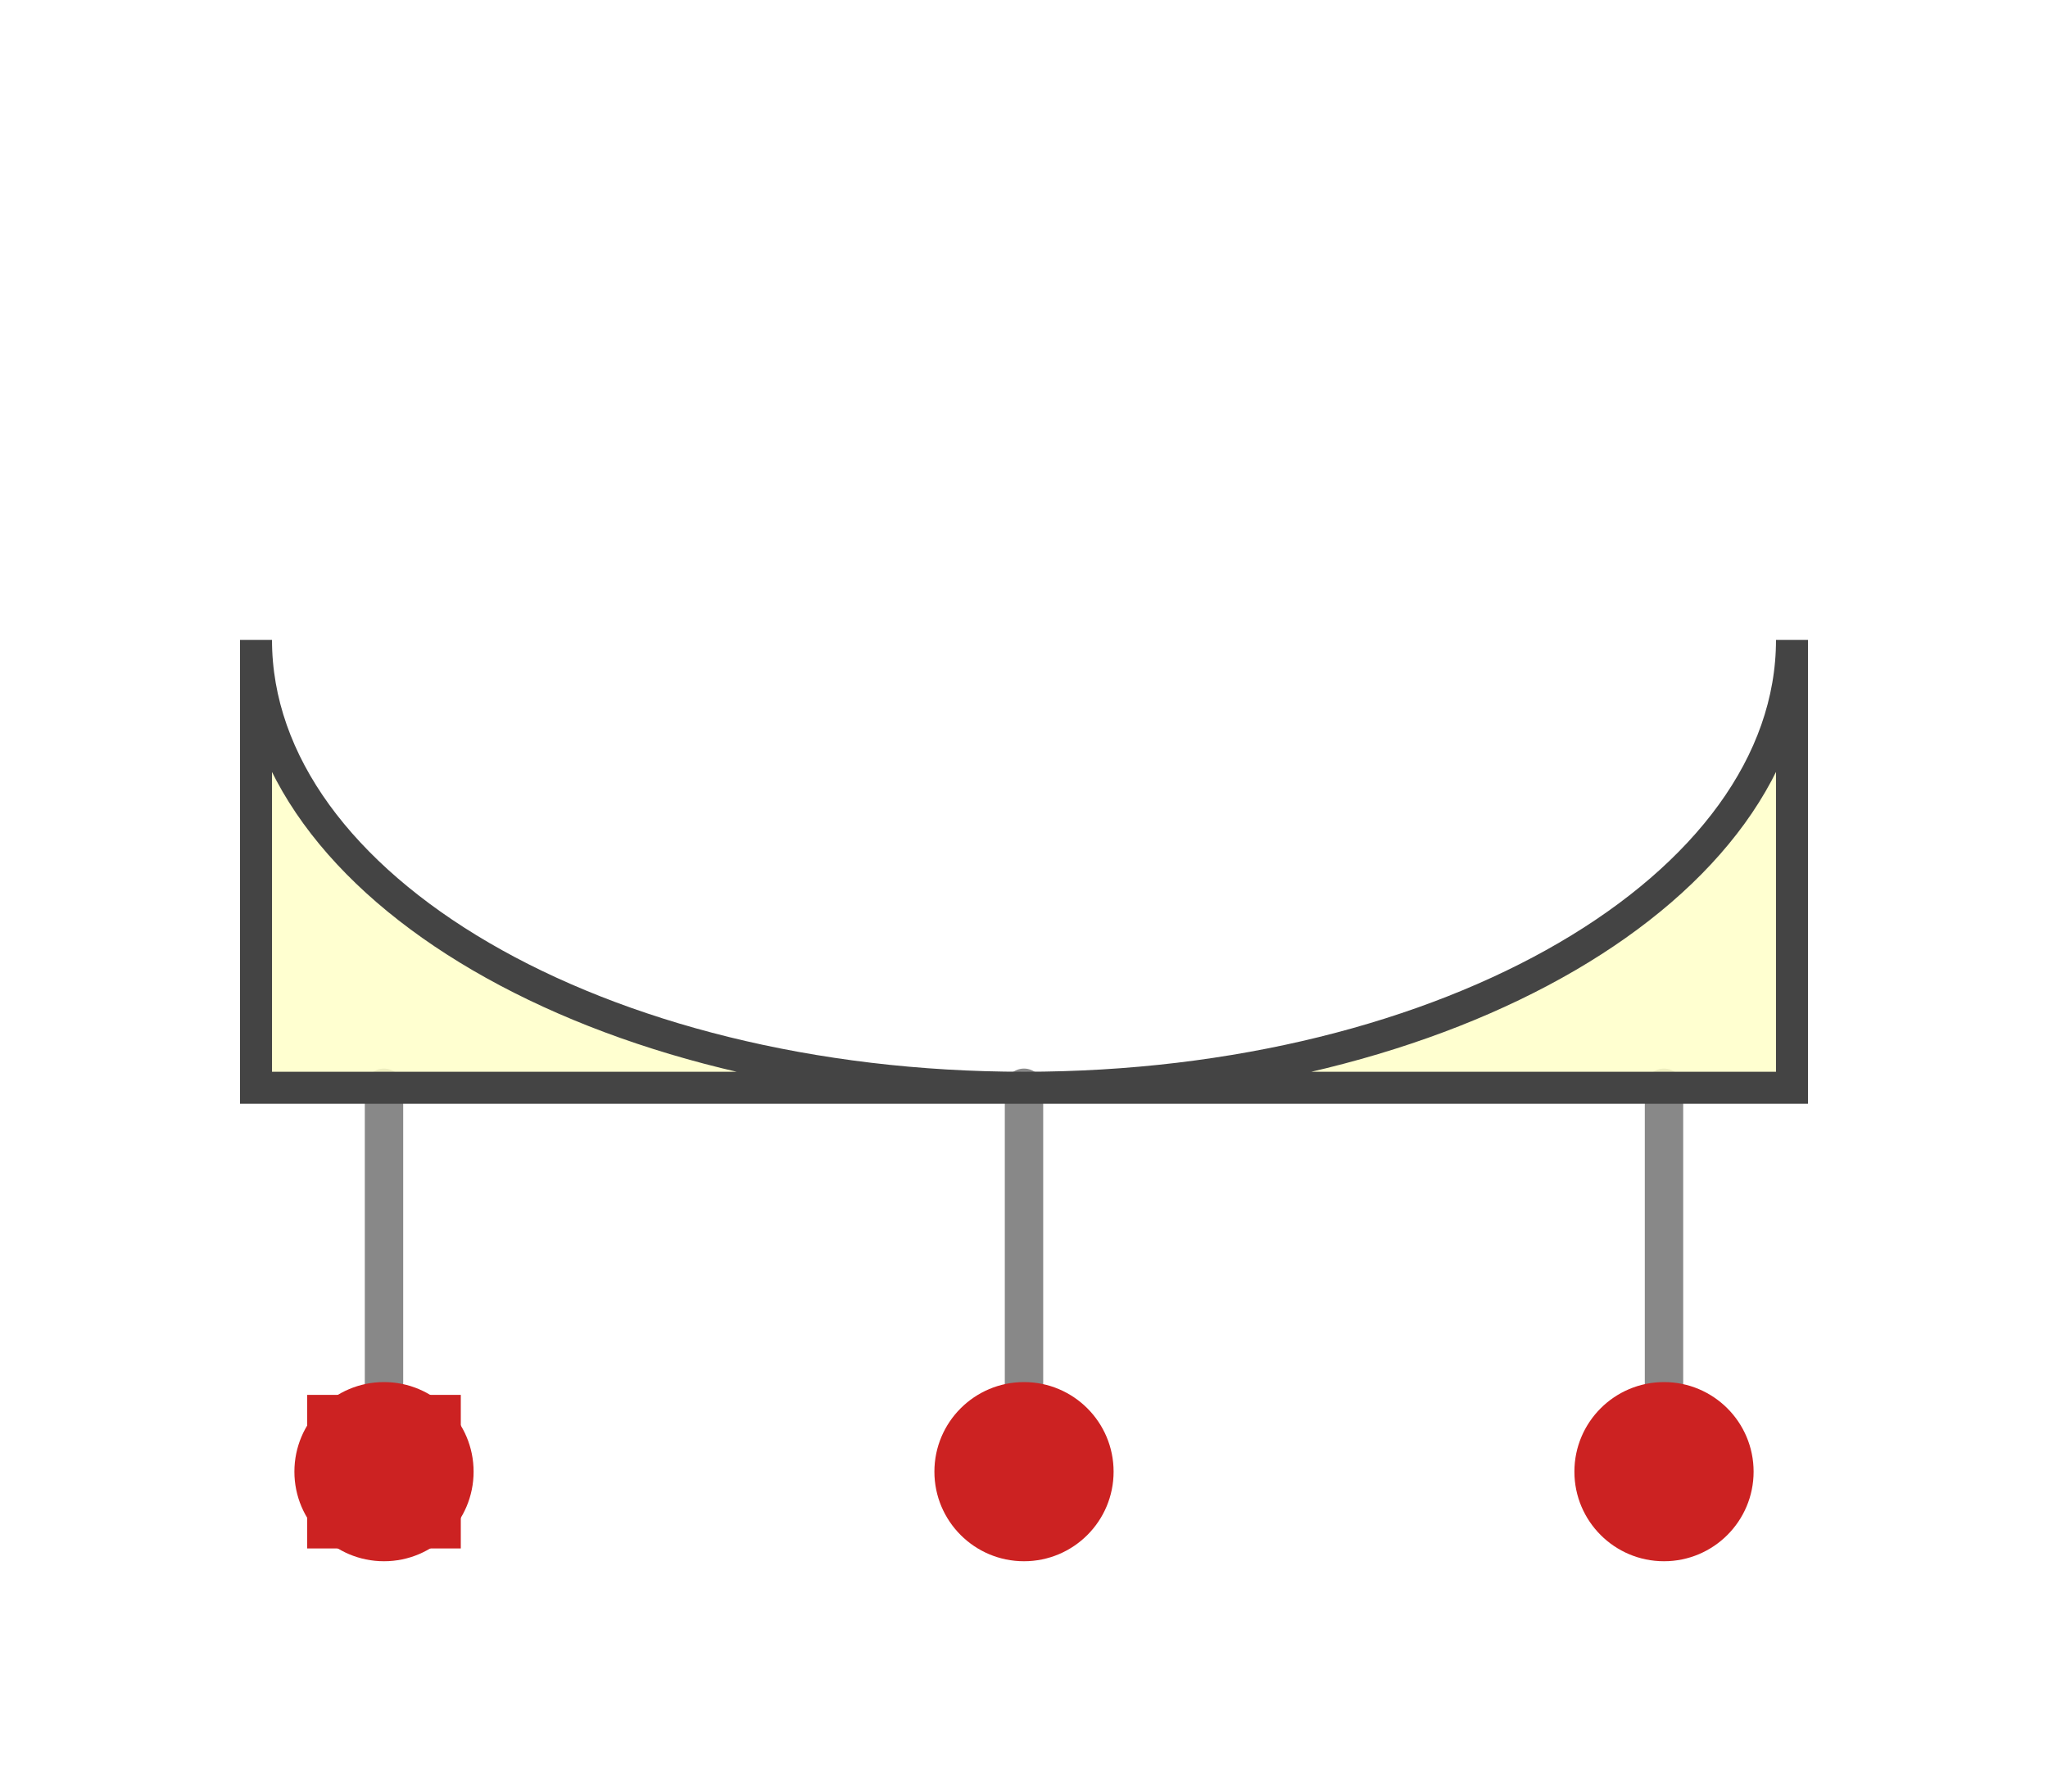
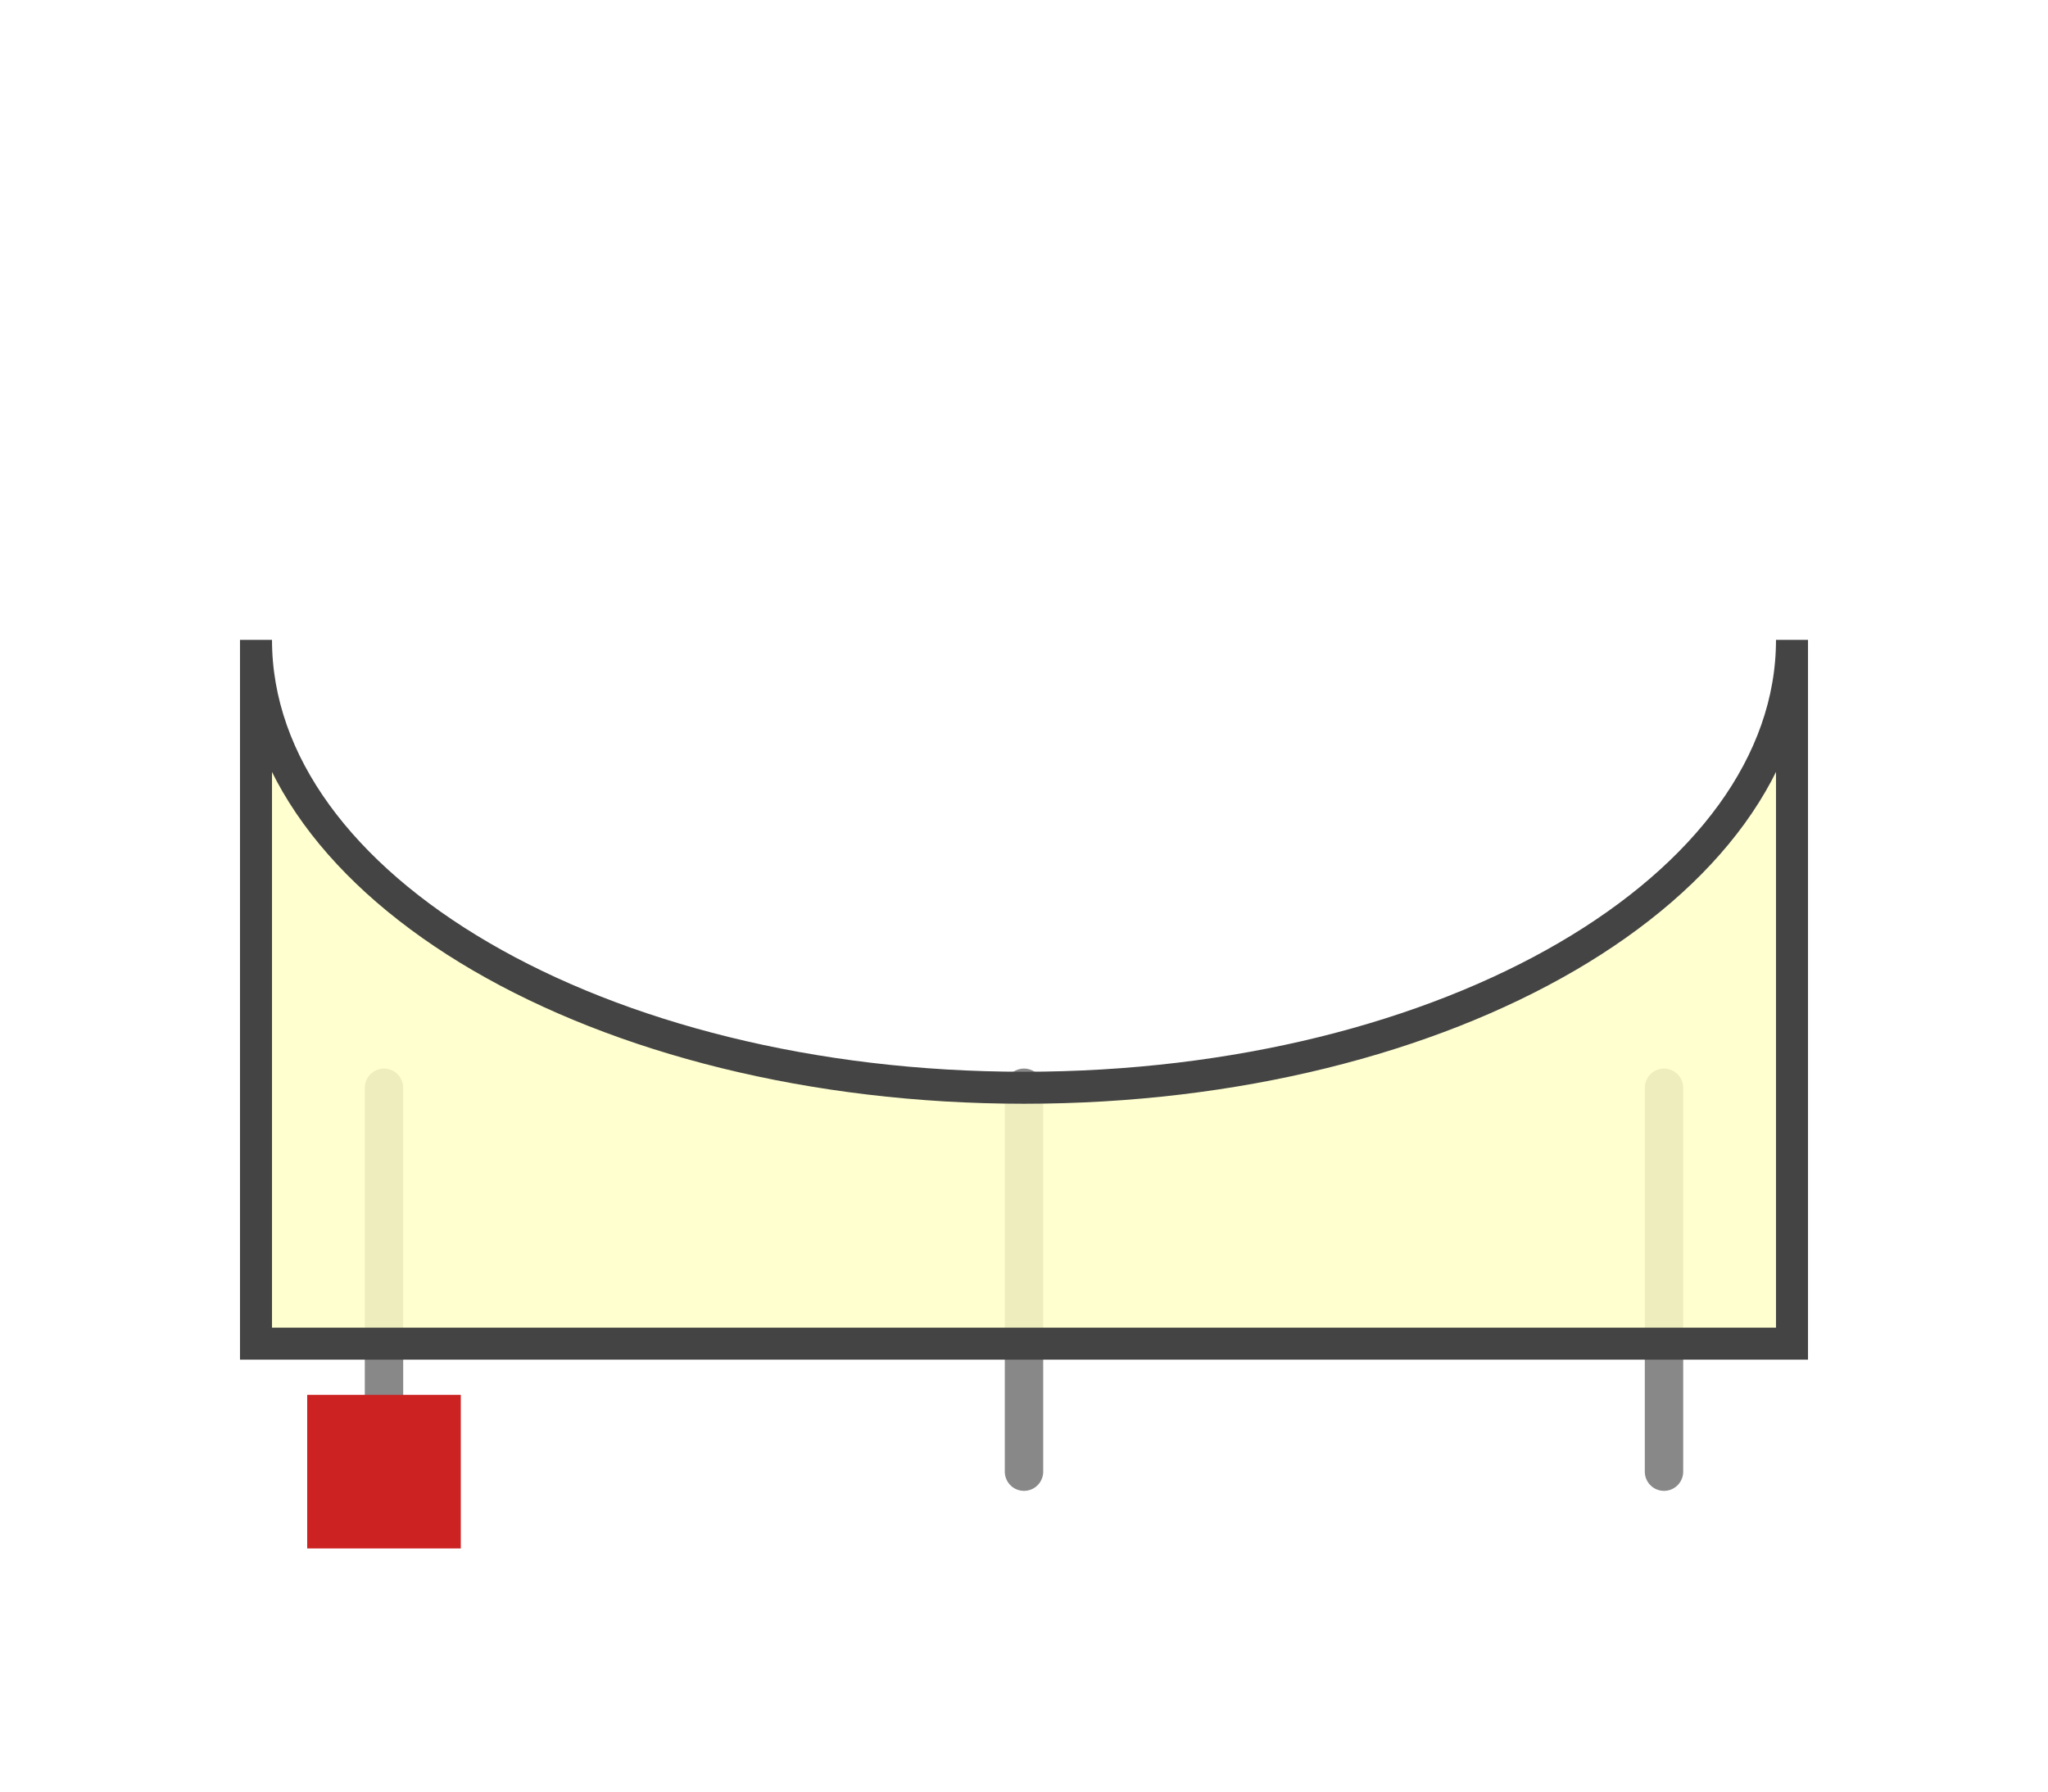
<svg xmlns="http://www.w3.org/2000/svg" viewBox="-0.6 -2.3 3.2 2.8" width="3.2" height="2.8" data-pin-count="3" data-pin1="0,0" data-pin2="1,0" data-pin3="2,0" data-body-flat-y="-0.6" data-leads-attach-y="-0.6">
  <line id="lead-1" x1="0" y1="0" x2="0" y2="-0.6" stroke="#888888" stroke-width="0.06" stroke-linecap="round" />
  <line id="lead-2" x1="1" y1="0" x2="1" y2="-0.6" stroke="#888888" stroke-width="0.06" stroke-linecap="round" />
  <line id="lead-3" x1="2" y1="0" x2="2" y2="-0.6" stroke="#888888" stroke-width="0.06" stroke-linecap="round" />
-   <path id="body" d="M -0.2,-0.6            L  2.2,-0.6            L  2.2,-1.3            A  1.2,0.7 0 0,1 -0.2,-1.3            Z" fill="#FFFFC8" fill-opacity="0.85" stroke="#444444" stroke-width="0.05" />
+   <path id="body" d="M -0.2,-0.2            L  2.2,-0.2            L  2.2,-1.3            A  1.2,0.7 0 0,1 -0.2,-1.3            Z" fill="#FFFFC8" fill-opacity="0.85" stroke="#444444" stroke-width="0.05" />
  <rect id="pin1-marker" x="-0.12" y="-0.12" width="0.24" height="0.24" fill="#CC2222" stroke="none" />
-   <circle id="pin-1" cx="0" cy="0" r="0.14" fill="#CC2222" stroke="none" />
-   <circle id="pin-2" cx="1" cy="0" r="0.14" fill="#CC2222" stroke="none" />
-   <circle id="pin-3" cx="2" cy="0" r="0.14" fill="#CC2222" stroke="none" />
+   <circle id="pin-1" cx="0" cy="1" r="0.14" fill="#CC2222" stroke="none" />
+   <circle id="pin-2" cx="1" cy="1" r="0.14" fill="#CC2222" stroke="none" />
+   <circle id="pin-3" cx="2" cy="1" r="0.14" fill="#CC2222" stroke="none" />
</svg>
